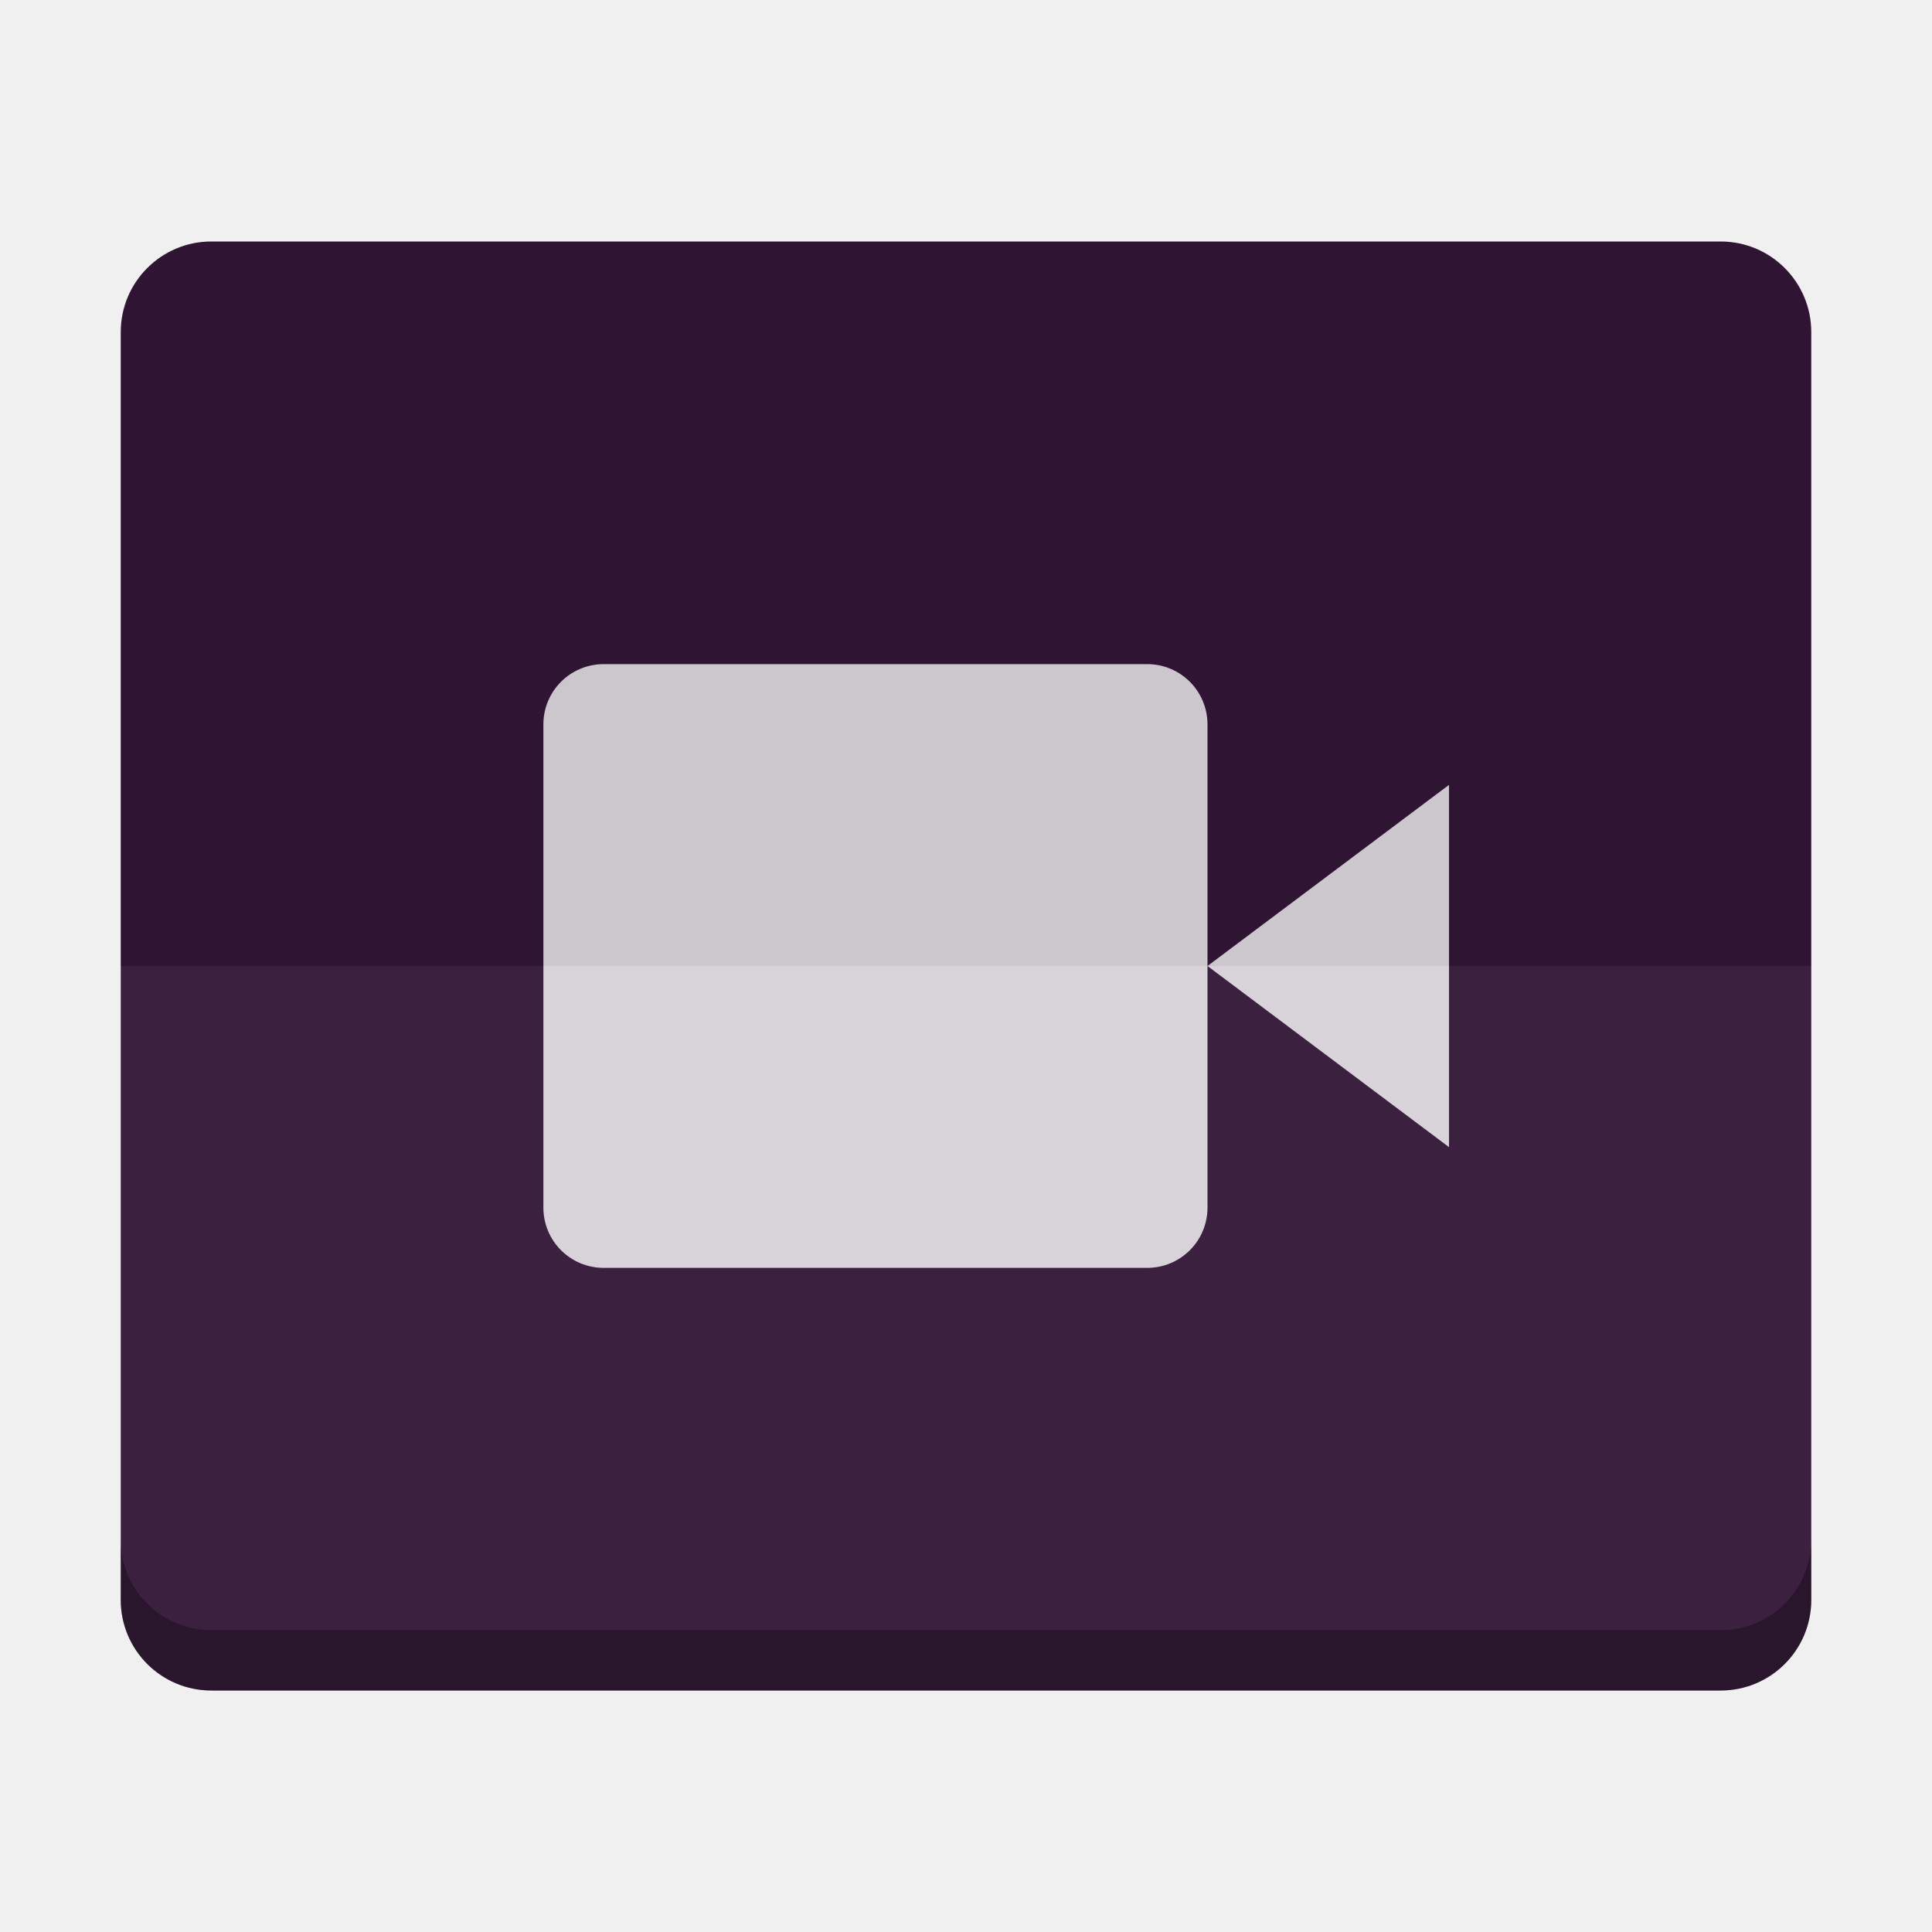
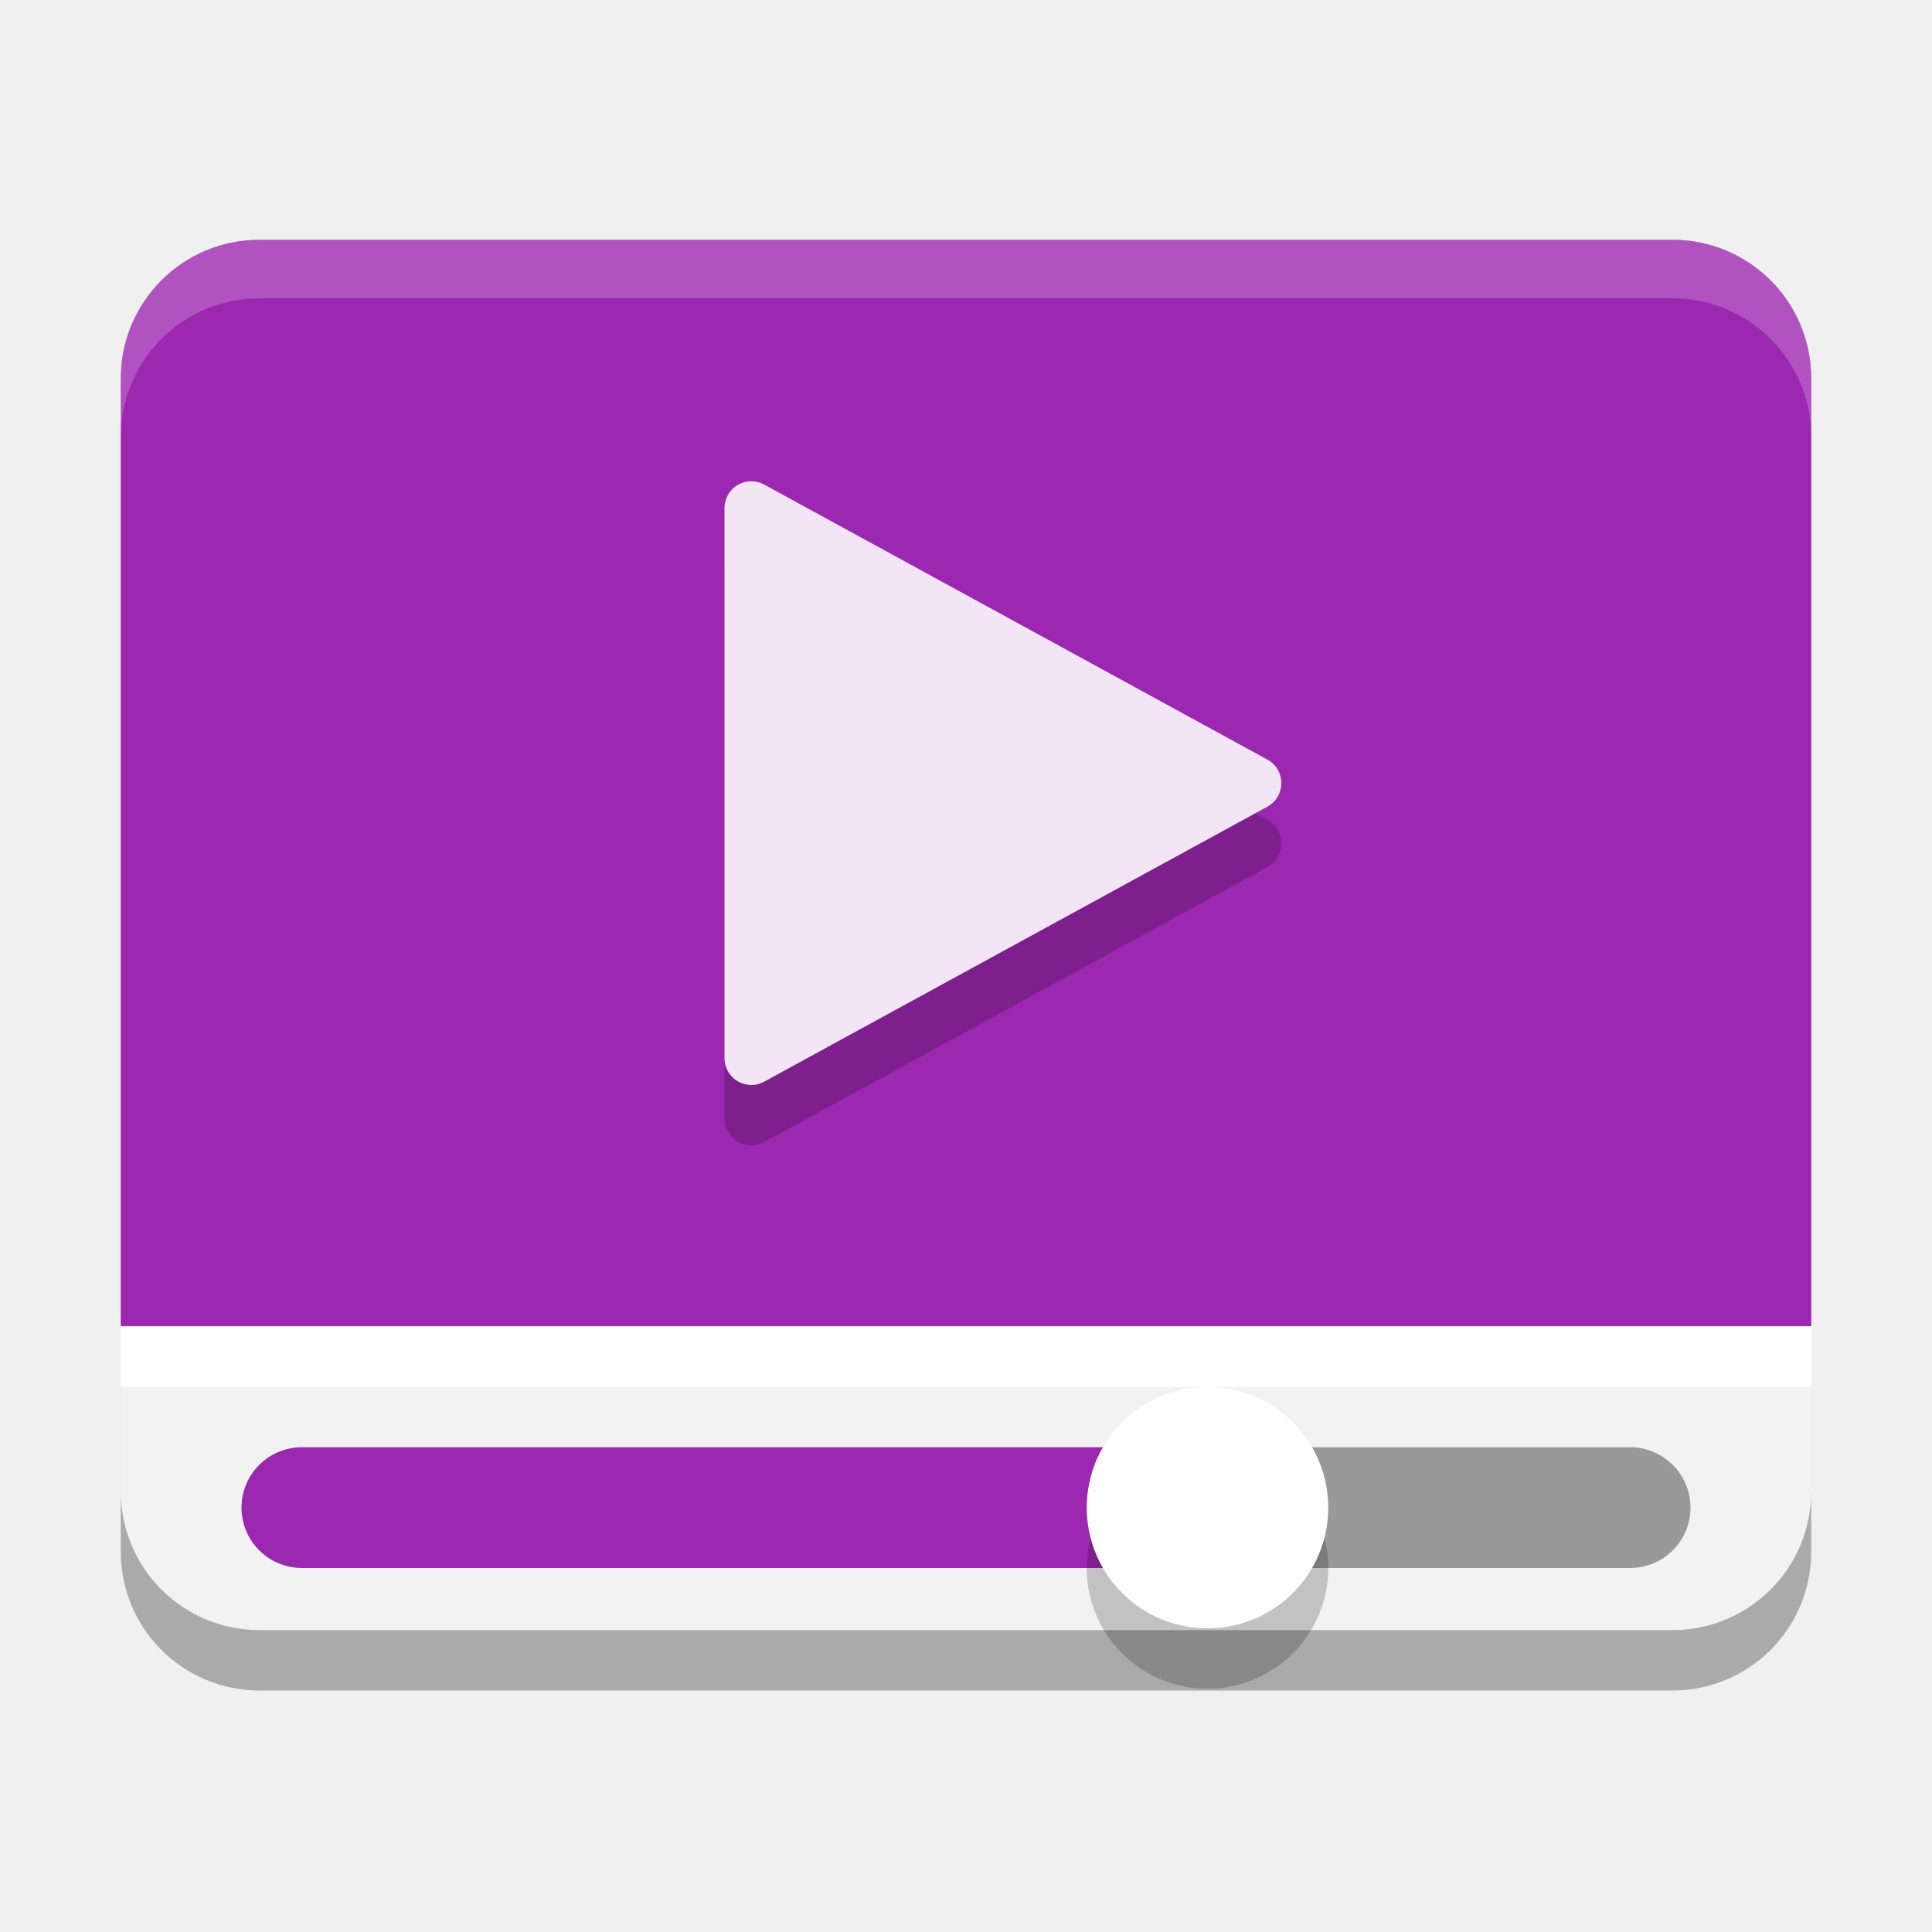
<svg xmlns="http://www.w3.org/2000/svg" id="svg2817" height="32" width="32" version="1.0">
+   <defs id="defs220" />
  <text id="text4087-2-6-5" opacity=".8" font-size="12.666px" xml:space="preserve" y="-5.187" x="877.226" font-family="'Bitstream Vera Sans'" fill="#000000">
    <tspan id="tspan4089-7-2-9" y="-5.187" x="877.226" />
  </text>
  <text id="text4087-2-6-5-5" opacity=".8" font-size="12.666px" xml:space="preserve" y="-45.929" x="901.187" font-family="'Bitstream Vera Sans'" fill="#000000">
    <tspan id="tspan4089-7-2-9-6" y="-45.929" x="901.187" />
  </text>
  <text id="text4087-2-6-5-2" opacity=".8" font-size="12.666px" xml:space="preserve" y="-76.007" x="-569.371" font-family="'Bitstream Vera Sans'" fill="#000000">
    <tspan id="tspan4089-7-2-9-2" y="-76.007" x="-569.371" />
  </text>
  <text id="text4087-2-6-5-59" opacity=".8" font-size="12.666px" xml:space="preserve" y="669.546" x="-2393.057" font-family="'Bitstream Vera Sans'" fill="#000000">
    <tspan id="tspan4089-7-2-9-4" y="669.546" x="-2393.057" />
  </text>
  <text id="text4087-2-6-5-1" opacity=".8" font-size="12.666px" xml:space="preserve" y="-461.328" x="-454.88" font-family="'Bitstream Vera Sans'" fill="#000000">
    <tspan id="tspan4089-7-2-9-7" y="-461.328" x="-454.88" />
  </text>
  <text id="text4087-2-6-5-7" opacity=".8" font-size="12.666px" xml:space="preserve" y="-874.798" x="352.722" font-family="'Bitstream Vera Sans'" fill="#000000">
    <tspan id="tspan4089-7-2-9-1" y="-874.798" x="352.722" />
  </text>
  <text id="text4087-2-6-5-5-3" opacity=".8" font-size="12.666px" xml:space="preserve" y="-915.54" x="376.683" font-family="'Bitstream Vera Sans'" fill="#000000">
    <tspan id="tspan4089-7-2-9-6-5" y="-915.54" x="376.683" />
  </text>
  <text id="text4087-2-6-5-3" opacity=".8" font-size="12.666px" xml:space="preserve" y="-922.75" x="-1114.78" font-family="'Bitstream Vera Sans'" fill="#000000">
    <tspan id="tspan4089-7-2-9-18" y="-922.75" x="-1114.78" />
  </text>
  <text id="text4087-2-6-5-4" opacity=".8" font-size="12.666px" xml:space="preserve" y="-1195.984" x="345.763" font-family="'Bitstream Vera Sans'" fill="#000000">
    <tspan id="tspan4089-7-2-9-9" y="-1195.984" x="345.763" />
  </text>
  <text id="text4087-2-6-5-7-1" opacity=".8" font-size="12.666px" xml:space="preserve" y="-569.293" x="1831.886" font-family="'Bitstream Vera Sans'" fill="#000000">
    <tspan id="tspan4089-7-2-9-1-8" y="-569.293" x="1831.886" />
  </text>
  <text id="text4087-2-6-5-5-5" opacity=".8" font-size="12.666px" xml:space="preserve" y="-610.034" x="1855.847" font-family="'Bitstream Vera Sans'" fill="#000000">
    <tspan id="tspan4089-7-2-9-6-9" y="-610.034" x="1855.847" />
  </text>
  <text id="text4087-2-6-5-75" opacity=".8" font-size="12.666px" xml:space="preserve" y="-617.244" x="364.384" font-family="'Bitstream Vera Sans'" fill="#000000">
    <tspan id="tspan4089-7-2-9-3" y="-617.244" x="364.384" />
  </text>
  <text id="text4087-2-6-5-4-8" opacity=".8" font-size="12.666px" xml:space="preserve" y="-890.478" x="1824.927" font-family="'Bitstream Vera Sans'" fill="#000000">
    <tspan id="tspan4089-7-2-9-9-8" y="-890.478" x="1824.927" />
  </text>
  <text id="text4087-2-6-5-45" opacity=".8" font-size="12.666px" xml:space="preserve" y="-665.336" x="-573.433" font-family="'Bitstream Vera Sans'" fill="#000000">
    <tspan id="tspan4089-7-2-9-75" y="-665.336" x="-573.433" />
  </text>
  <text id="text4087-2-6-5-59-7" opacity=".8" font-size="12.666px" xml:space="preserve" y="80.218" x="-2397.118" font-family="'Bitstream Vera Sans'" fill="#000000">
    <tspan id="tspan4089-7-2-9-4-0" y="80.218" x="-2397.118" />
  </text>
  <text id="text4087-2-6-5-8" opacity=".8" font-size="12.666px" xml:space="preserve" y="173.09" x="-682.363" font-family="'Bitstream Vera Sans'" fill="#000000">
    <tspan id="tspan4089-7-2-9-19" y="173.09" x="-682.363" />
  </text>
  <text id="text4087-2-6-5-7-5" opacity=".8" font-size="12.666px" xml:space="preserve" y="-6.092" x="426.662" font-family="'Bitstream Vera Sans'" fill="#000000">
    <tspan id="tspan4089-7-2-9-1-2" y="-6.092" x="426.662" />
  </text>
  <text id="text4087-2-6-5-5-0" opacity=".8" font-size="12.666px" xml:space="preserve" y="-46.834" x="450.622" font-family="'Bitstream Vera Sans'" fill="#000000">
    <tspan id="tspan4089-7-2-9-6-2" y="-46.834" x="450.622" />
  </text>
  <text id="text4087-2-6-5-26" opacity=".8" font-size="12.666px" xml:space="preserve" y="-54.044" x="-1040.841" font-family="'Bitstream Vera Sans'" fill="#000000">
    <tspan id="tspan4089-7-2-9-90" y="-54.044" x="-1040.841" />
  </text>
  <text id="text4087-2-6-5-4-3" opacity=".8" font-size="12.666px" xml:space="preserve" y="-327.278" x="419.702" font-family="'Bitstream Vera Sans'" fill="#000000">
    <tspan id="tspan4089-7-2-9-9-5" y="-327.278" x="419.702" />
  </text>
  <text id="text4087-2-6-5-55" opacity=".8" font-size="12.666px" xml:space="preserve" y="-56.758" x="-608.033" font-family="'Bitstream Vera Sans'" fill="#000000">
    <tspan id="tspan4089-7-2-9-32" y="-56.758" x="-608.033" />
  </text>
  <text id="text4087-2-6-5-59-9" opacity=".8" font-size="12.666px" xml:space="preserve" y="688.795" x="-2431.718" font-family="'Bitstream Vera Sans'" fill="#000000">
    <tspan id="tspan4089-7-2-9-4-1" y="688.795" x="-2431.718" />
  </text>
  <text id="text4087-2-6-5-1-8" opacity=".8" font-size="12.666px" xml:space="preserve" y="-918.289" x="-456.939" font-family="'Bitstream Vera Sans'" fill="#000000">
    <tspan id="tspan4089-7-2-9-7-8" y="-918.289" x="-456.939" />
  </text>
  <text id="text4087-2-6-5-7-8" opacity=".8" font-size="12.666px" xml:space="preserve" y="-1331.759" x="350.663" font-family="'Bitstream Vera Sans'" fill="#000000">
    <tspan id="tspan4089-7-2-9-1-9" y="-1331.759" x="350.663" />
  </text>
  <text id="text4087-2-6-5-5-52" opacity=".8" font-size="12.666px" xml:space="preserve" y="-1372.501" x="374.624" font-family="'Bitstream Vera Sans'" fill="#000000">
    <tspan id="tspan4089-7-2-9-6-4" y="-1372.501" x="374.624" />
  </text>
  <text id="text4087-2-6-5-3-4" opacity=".8" font-size="12.666px" xml:space="preserve" y="-1379.71" x="-1116.84" font-family="'Bitstream Vera Sans'" fill="#000000">
    <tspan id="tspan4089-7-2-9-18-3" y="-1379.71" x="-1116.84" />
  </text>
  <text id="text4087-2-6-5-4-7" opacity=".8" font-size="12.666px" xml:space="preserve" y="-1652.945" x="343.703" font-family="'Bitstream Vera Sans'" fill="#000000">
    <tspan id="tspan4089-7-2-9-9-54" y="-1652.945" x="343.703" />
  </text>
  <text id="text4087-2-6-5-7-1-2" opacity=".8" font-size="12.666px" xml:space="preserve" y="-1026.253" x="1829.826" font-family="'Bitstream Vera Sans'" fill="#000000">
    <tspan id="tspan4089-7-2-9-1-8-0" y="-1026.253" x="1829.826" />
  </text>
  <text id="text4087-2-6-5-5-5-6" opacity=".8" font-size="12.666px" xml:space="preserve" y="-1066.995" x="1853.787" font-family="'Bitstream Vera Sans'" fill="#000000">
    <tspan id="tspan4089-7-2-9-6-9-8" y="-1066.995" x="1853.787" />
  </text>
  <text id="text4087-2-6-5-75-4" opacity=".8" font-size="12.666px" xml:space="preserve" y="-1074.205" x="362.324" font-family="'Bitstream Vera Sans'" fill="#000000">
    <tspan id="tspan4089-7-2-9-3-9" y="-1074.205" x="362.324" />
  </text>
  <text id="text4087-2-6-5-4-8-1" opacity=".8" font-size="12.666px" xml:space="preserve" y="-1347.439" x="1822.867" font-family="'Bitstream Vera Sans'" fill="#000000">
    <tspan id="tspan4089-7-2-9-9-8-8" y="-1347.439" x="1822.867" />
  </text>
  <text id="text4087-2-6-5-45-0" opacity=".8" font-size="12.666px" xml:space="preserve" y="-1122.296" x="-575.492" font-family="'Bitstream Vera Sans'" fill="#000000">
    <tspan id="tspan4089-7-2-9-75-2" y="-1122.296" x="-575.492" />
  </text>
  <text id="text4087-2-6-5-59-5" opacity=".8" font-size="12.666px" xml:space="preserve" y="-376.743" x="-2399.178" font-family="'Bitstream Vera Sans'" fill="#000000">
    <tspan id="tspan4089-7-2-9-4-00" y="-376.743" x="-2399.178" />
  </text>
  <text id="text4087-2-6-5-264" opacity=".8" font-size="12.666px" xml:space="preserve" y="-283.87" x="-684.422" font-family="'Bitstream Vera Sans'" fill="#000000">
    <tspan id="tspan4089-7-2-9-8" y="-283.87" x="-684.422" />
  </text>
  <text id="text4087-2-6-5-42" opacity=".8" font-size="12.666px" xml:space="preserve" y="-42.956" x="155.592" font-family="'Bitstream Vera Sans'" fill="#000000">
    <tspan id="tspan4089-7-2-9-93" y="-42.956" x="155.592" />
  </text>
  <text id="text4087-2-6-5-5-05" opacity=".8" font-size="12.666px" xml:space="preserve" y="-83.698" x="179.553" font-family="'Bitstream Vera Sans'" fill="#000000">
    <tspan id="tspan4089-7-2-9-6-49" y="-83.698" x="179.553" />
  </text>
  <text id="text4087-2-6-5-1-4" opacity=".8" font-size="12.666px" xml:space="preserve" y="-277.727" x="-1090.263" font-family="'Bitstream Vera Sans'" fill="#000000">
    <tspan id="tspan4089-7-2-9-7-7" y="-277.727" x="-1090.263" />
  </text>
  <text id="text4087-2-6-5-7-56" opacity=".8" font-size="12.666px" xml:space="preserve" y="-691.197" x="-282.661" font-family="'Bitstream Vera Sans'" fill="#000000">
    <tspan id="tspan4089-7-2-9-1-1" y="-691.197" x="-282.661" />
  </text>
  <text id="text4087-2-6-5-5-8" opacity=".8" font-size="12.666px" xml:space="preserve" y="-731.938" x="-258.7" font-family="'Bitstream Vera Sans'" fill="#000000">
    <tspan id="tspan4089-7-2-9-6-7" y="-731.938" x="-258.7" />
  </text>
  <text id="text4087-2-6-5-3-42" opacity=".8" font-size="12.666px" xml:space="preserve" y="-739.148" x="-1750.164" font-family="'Bitstream Vera Sans'" fill="#000000">
    <tspan id="tspan4089-7-2-9-18-39" y="-739.148" x="-1750.164" />
  </text>
  <text id="text4087-2-6-5-4-4" opacity=".8" font-size="12.666px" xml:space="preserve" y="-1012.383" x="-289.621" font-family="'Bitstream Vera Sans'" fill="#000000">
    <tspan id="tspan4089-7-2-9-9-3" y="-1012.383" x="-289.621" />
  </text>
  <text id="text4087-2-6-5-7-1-0" opacity=".8" font-size="12.666px" xml:space="preserve" y="-385.691" x="1196.503" font-family="'Bitstream Vera Sans'" fill="#000000">
    <tspan id="tspan4089-7-2-9-1-8-5" y="-385.691" x="1196.503" />
  </text>
  <text id="text4087-2-6-5-5-5-5" opacity=".8" font-size="12.666px" xml:space="preserve" y="-426.433" x="1220.463" font-family="'Bitstream Vera Sans'" fill="#000000">
    <tspan id="tspan4089-7-2-9-6-9-2" y="-426.433" x="1220.463" />
  </text>
  <text id="text4087-2-6-5-75-9" opacity=".8" font-size="12.666px" xml:space="preserve" y="-433.643" x="-271" font-family="'Bitstream Vera Sans'" fill="#000000">
    <tspan id="tspan4089-7-2-9-3-1" y="-433.643" x="-271" />
  </text>
  <text id="text4087-2-6-5-4-8-18" opacity=".8" font-size="12.666px" xml:space="preserve" y="-706.877" x="1189.543" font-family="'Bitstream Vera Sans'" fill="#000000">
    <tspan id="tspan4089-7-2-9-9-8-4" y="-706.877" x="1189.543" />
  </text>
  <text id="text4087-2-6-5-45-3" opacity=".8" font-size="12.666px" xml:space="preserve" y="-481.734" x="-1208.816" font-family="'Bitstream Vera Sans'" fill="#000000">
    <tspan id="tspan4089-7-2-9-75-7" y="-481.734" x="-1208.816" />
  </text>
  <text id="text4087-2-6-5-59-8" opacity=".8" font-size="12.666px" xml:space="preserve" y="263.819" x="-3032.502" font-family="'Bitstream Vera Sans'" fill="#000000">
    <tspan id="tspan4089-7-2-9-4-2" y="263.819" x="-3032.502" />
  </text>
  <g id="layer4-0" transform="matrix(.90475 0 0 .90475 -716.75 -692.29)">
    <text id="text4087-2-6-5-20" opacity=".8" font-size="14px" xml:space="preserve" y="1159.415" x="-664.274" font-family="'Bitstream Vera Sans'" fill="#000000">
      <tspan id="tspan4089-7-2-9-82" y="1159.415" x="-664.274" />
    </text>
  </g>
  <text id="text4087-2-6-5-9" opacity=".8" font-size="12.666px" xml:space="preserve" y="2.051" x="877.226" font-family="'Bitstream Vera Sans'" fill="#000000">
    <tspan id="tspan4089-7-2-9-43" y="2.051" x="877.226" />
  </text>
  <text id="text4087-2-6-5-5-51" opacity=".8" font-size="12.666px" xml:space="preserve" y="-38.691" x="901.187" font-family="'Bitstream Vera Sans'" fill="#000000">
    <tspan id="tspan4089-7-2-9-6-74" y="-38.691" x="901.187" />
  </text>
  <text id="text4087-2-6-5-2-3" opacity=".8" font-size="12.666px" xml:space="preserve" y="-68.769" x="-569.371" font-family="'Bitstream Vera Sans'" fill="#000000">
    <tspan id="tspan4089-7-2-9-2-1" y="-68.769" x="-569.371" />
  </text>
  <text id="text4087-2-6-5-59-4" opacity=".8" font-size="12.666px" xml:space="preserve" y="676.784" x="-2393.057" font-family="'Bitstream Vera Sans'" fill="#000000">
    <tspan id="tspan4089-7-2-9-4-6" y="676.784" x="-2393.057" />
  </text>
  <text id="text4087-2-6-5-1-9" opacity=".8" font-size="12.666px" xml:space="preserve" y="-454.09" x="-454.88" font-family="'Bitstream Vera Sans'" fill="#000000">
    <tspan id="tspan4089-7-2-9-7-4" y="-454.09" x="-454.88" />
  </text>
  <text id="text4087-2-6-5-7-2" opacity=".8" font-size="12.666px" xml:space="preserve" y="-867.56" x="352.722" font-family="'Bitstream Vera Sans'" fill="#000000">
    <tspan id="tspan4089-7-2-9-1-26" y="-867.56" x="352.722" />
  </text>
  <text id="text4087-2-6-5-5-3-4" opacity=".8" font-size="12.666px" xml:space="preserve" y="-908.302" x="376.683" font-family="'Bitstream Vera Sans'" fill="#000000">
    <tspan id="tspan4089-7-2-9-6-5-1" y="-908.302" x="376.683" />
  </text>
  <text id="text4087-2-6-5-3-2" opacity=".8" font-size="12.666px" xml:space="preserve" y="-915.512" x="-1114.78" font-family="'Bitstream Vera Sans'" fill="#000000">
    <tspan id="tspan4089-7-2-9-18-8" y="-915.512" x="-1114.78" />
  </text>
  <text id="text4087-2-6-5-4-89" opacity=".8" font-size="12.666px" xml:space="preserve" y="-1188.746" x="345.763" font-family="'Bitstream Vera Sans'" fill="#000000">
    <tspan id="tspan4089-7-2-9-9-2" y="-1188.746" x="345.763" />
  </text>
  <text id="text4087-2-6-5-7-1-8" opacity=".8" font-size="12.666px" xml:space="preserve" y="-562.055" x="1831.886" font-family="'Bitstream Vera Sans'" fill="#000000">
    <tspan id="tspan4089-7-2-9-1-8-8" y="-562.055" x="1831.886" />
  </text>
  <text id="text4087-2-6-5-5-5-8" opacity=".8" font-size="12.666px" xml:space="preserve" y="-602.797" x="1855.847" font-family="'Bitstream Vera Sans'" fill="#000000">
    <tspan id="tspan4089-7-2-9-6-9-6" y="-602.797" x="1855.847" />
  </text>
  <text id="text4087-2-6-5-75-8" opacity=".8" font-size="12.666px" xml:space="preserve" y="-610.006" x="364.384" font-family="'Bitstream Vera Sans'" fill="#000000">
    <tspan id="tspan4089-7-2-9-3-3" y="-610.006" x="364.384" />
  </text>
  <text id="text4087-2-6-5-4-8-8" opacity=".8" font-size="12.666px" xml:space="preserve" y="-883.24" x="1824.927" font-family="'Bitstream Vera Sans'" fill="#000000">
    <tspan id="tspan4089-7-2-9-9-8-3" y="-883.24" x="1824.927" />
  </text>
  <text id="text4087-2-6-5-45-33" opacity=".8" font-size="12.666px" xml:space="preserve" y="-658.098" x="-573.433" font-family="'Bitstream Vera Sans'" fill="#000000">
    <tspan id="tspan4089-7-2-9-75-8" y="-658.098" x="-573.433" />
  </text>
  <text id="text4087-2-6-5-59-7-0" opacity=".8" font-size="12.666px" xml:space="preserve" y="87.456" x="-2397.118" font-family="'Bitstream Vera Sans'" fill="#000000">
    <tspan id="tspan4089-7-2-9-4-0-4" y="87.456" x="-2397.118" />
  </text>
  <text id="text4087-2-6-5-8-7" opacity=".8" font-size="12.666px" xml:space="preserve" y="180.328" x="-682.363" font-family="'Bitstream Vera Sans'" fill="#000000">
    <tspan id="tspan4089-7-2-9-19-6" y="180.328" x="-682.363" />
  </text>
  <text id="text4087-2-6-5-7-5-8" opacity=".8" font-size="12.666px" xml:space="preserve" y="1.146" x="426.662" font-family="'Bitstream Vera Sans'" fill="#000000">
    <tspan id="tspan4089-7-2-9-1-2-9" y="1.146" x="426.662" />
  </text>
  <text id="text4087-2-6-5-5-0-0" opacity=".8" font-size="12.666px" xml:space="preserve" y="-39.596" x="450.622" font-family="'Bitstream Vera Sans'" fill="#000000">
    <tspan id="tspan4089-7-2-9-6-2-6" y="-39.596" x="450.622" />
  </text>
  <text id="text4087-2-6-5-26-8" opacity=".8" font-size="12.666px" xml:space="preserve" y="-46.806" x="-1040.841" font-family="'Bitstream Vera Sans'" fill="#000000">
    <tspan id="tspan4089-7-2-9-90-7" y="-46.806" x="-1040.841" />
  </text>
  <text id="text4087-2-6-5-4-3-9" opacity=".8" font-size="12.666px" xml:space="preserve" y="-320.04" x="419.702" font-family="'Bitstream Vera Sans'" fill="#000000">
    <tspan id="tspan4089-7-2-9-9-5-0" y="-320.04" x="419.702" />
  </text>
  <text id="text4087-2-6-5-55-3" opacity=".8" font-size="12.666px" xml:space="preserve" y="-49.52" x="-608.033" font-family="'Bitstream Vera Sans'" fill="#000000">
    <tspan id="tspan4089-7-2-9-32-3" y="-49.52" x="-608.033" />
  </text>
  <text id="text4087-2-6-5-59-9-3" opacity=".8" font-size="12.666px" xml:space="preserve" y="696.033" x="-2431.718" font-family="'Bitstream Vera Sans'" fill="#000000">
    <tspan id="tspan4089-7-2-9-4-1-7" y="696.033" x="-2431.718" />
  </text>
  <text id="text4087-2-6-5-1-8-3" opacity=".8" font-size="12.666px" xml:space="preserve" y="-911.051" x="-456.939" font-family="'Bitstream Vera Sans'" fill="#000000">
    <tspan id="tspan4089-7-2-9-7-8-2" y="-911.051" x="-456.939" />
  </text>
  <text id="text4087-2-6-5-7-8-6" opacity=".8" font-size="12.666px" xml:space="preserve" y="-1324.521" x="350.663" font-family="'Bitstream Vera Sans'" fill="#000000">
    <tspan id="tspan4089-7-2-9-1-9-5" y="-1324.521" x="350.663" />
  </text>
  <text id="text4087-2-6-5-5-52-2" opacity=".8" font-size="12.666px" xml:space="preserve" y="-1365.263" x="374.624" font-family="'Bitstream Vera Sans'" fill="#000000">
    <tspan id="tspan4089-7-2-9-6-4-6" y="-1365.263" x="374.624" />
  </text>
  <text id="text4087-2-6-5-3-4-5" opacity=".8" font-size="12.666px" xml:space="preserve" y="-1372.472" x="-1116.84" font-family="'Bitstream Vera Sans'" fill="#000000">
    <tspan id="tspan4089-7-2-9-18-3-8" y="-1372.472" x="-1116.84" />
  </text>
  <text id="text4087-2-6-5-4-7-7" opacity=".8" font-size="12.666px" xml:space="preserve" y="-1645.707" x="343.703" font-family="'Bitstream Vera Sans'" fill="#000000">
    <tspan id="tspan4089-7-2-9-9-54-9" y="-1645.707" x="343.703" />
  </text>
  <text id="text4087-2-6-5-7-1-2-6" opacity=".8" font-size="12.666px" xml:space="preserve" y="-1019.015" x="1829.826" font-family="'Bitstream Vera Sans'" fill="#000000">
    <tspan id="tspan4089-7-2-9-1-8-0-0" y="-1019.015" x="1829.826" />
  </text>
  <text id="text4087-2-6-5-5-5-6-4" opacity=".8" font-size="12.666px" xml:space="preserve" y="-1059.757" x="1853.787" font-family="'Bitstream Vera Sans'" fill="#000000">
    <tspan id="tspan4089-7-2-9-6-9-8-1" y="-1059.757" x="1853.787" />
  </text>
  <text id="text4087-2-6-5-75-4-0" opacity=".8" font-size="12.666px" xml:space="preserve" y="-1066.967" x="362.324" font-family="'Bitstream Vera Sans'" fill="#000000">
    <tspan id="tspan4089-7-2-9-3-9-4" y="-1066.967" x="362.324" />
  </text>
  <text id="text4087-2-6-5-4-8-1-8" opacity=".8" font-size="12.666px" xml:space="preserve" y="-1340.201" x="1822.867" font-family="'Bitstream Vera Sans'" fill="#000000">
    <tspan id="tspan4089-7-2-9-9-8-8-7" y="-1340.201" x="1822.867" />
  </text>
  <text id="text4087-2-6-5-45-0-0" opacity=".8" font-size="12.666px" xml:space="preserve" y="-1115.058" x="-575.492" font-family="'Bitstream Vera Sans'" fill="#000000">
    <tspan id="tspan4089-7-2-9-75-2-8" y="-1115.058" x="-575.492" />
  </text>
  <text id="text4087-2-6-5-59-5-6" opacity=".8" font-size="12.666px" xml:space="preserve" y="-369.505" x="-2399.178" font-family="'Bitstream Vera Sans'" fill="#000000">
    <tspan id="tspan4089-7-2-9-4-00-2" y="-369.505" x="-2399.178" />
  </text>
  <text id="text4087-2-6-5-264-4" opacity=".8" font-size="12.666px" xml:space="preserve" y="-276.632" x="-684.422" font-family="'Bitstream Vera Sans'" fill="#000000">
    <tspan id="tspan4089-7-2-9-8-7" y="-276.632" x="-684.422" />
  </text>
  <text id="text4087-2-6-5-42-9" opacity=".8" font-size="12.666px" xml:space="preserve" y="-35.718" x="155.592" font-family="'Bitstream Vera Sans'" fill="#000000">
    <tspan id="tspan4089-7-2-9-93-3" y="-35.718" x="155.592" />
  </text>
  <text id="text4087-2-6-5-5-05-9" opacity=".8" font-size="12.666px" xml:space="preserve" y="-76.46" x="179.553" font-family="'Bitstream Vera Sans'" fill="#000000">
    <tspan id="tspan4089-7-2-9-6-49-2" y="-76.46" x="179.553" />
  </text>
  <text id="text4087-2-6-5-1-4-8" opacity=".8" font-size="12.666px" xml:space="preserve" y="-270.489" x="-1090.263" font-family="'Bitstream Vera Sans'" fill="#000000">
    <tspan id="tspan4089-7-2-9-7-7-3" y="-270.489" x="-1090.263" />
  </text>
  <text id="text4087-2-6-5-7-56-0" opacity=".8" font-size="12.666px" xml:space="preserve" y="-683.959" x="-282.661" font-family="'Bitstream Vera Sans'" fill="#000000">
    <tspan id="tspan4089-7-2-9-1-1-1" y="-683.959" x="-282.661" />
  </text>
  <text id="text4087-2-6-5-5-8-7" opacity=".8" font-size="12.666px" xml:space="preserve" y="-724.701" x="-258.7" font-family="'Bitstream Vera Sans'" fill="#000000">
    <tspan id="tspan4089-7-2-9-6-7-8" y="-724.701" x="-258.7" />
  </text>
  <text id="text4087-2-6-5-3-42-9" opacity=".8" font-size="12.666px" xml:space="preserve" y="-731.91" x="-1750.164" font-family="'Bitstream Vera Sans'" fill="#000000">
    <tspan id="tspan4089-7-2-9-18-39-1" y="-731.91" x="-1750.164" />
  </text>
  <text id="text4087-2-6-5-4-4-5" opacity=".8" font-size="12.666px" xml:space="preserve" y="-1005.144" x="-289.621" font-family="'Bitstream Vera Sans'" fill="#000000">
    <tspan id="tspan4089-7-2-9-9-3-4" y="-1005.144" x="-289.621" />
  </text>
  <text id="text4087-2-6-5-7-1-0-9" opacity=".8" font-size="12.666px" xml:space="preserve" y="-378.453" x="1196.503" font-family="'Bitstream Vera Sans'" fill="#000000">
    <tspan id="tspan4089-7-2-9-1-8-5-2" y="-378.453" x="1196.503" />
  </text>
  <text id="text4087-2-6-5-5-5-5-5" opacity=".8" font-size="12.666px" xml:space="preserve" y="-419.195" x="1220.463" font-family="'Bitstream Vera Sans'" fill="#000000">
    <tspan id="tspan4089-7-2-9-6-9-2-7" y="-419.195" x="1220.463" />
  </text>
  <text id="text4087-2-6-5-75-9-4" opacity=".8" font-size="12.666px" xml:space="preserve" y="-426.405" x="-271" font-family="'Bitstream Vera Sans'" fill="#000000">
    <tspan id="tspan4089-7-2-9-3-1-9" y="-426.405" x="-271" />
  </text>
  <text id="text4087-2-6-5-4-8-18-9" opacity=".8" font-size="12.666px" xml:space="preserve" y="-699.639" x="1189.543" font-family="'Bitstream Vera Sans'" fill="#000000">
    <tspan id="tspan4089-7-2-9-9-8-4-4" y="-699.639" x="1189.543" />
  </text>
  <text id="text4087-2-6-5-45-3-5" opacity=".8" font-size="12.666px" xml:space="preserve" y="-474.496" x="-1208.816" font-family="'Bitstream Vera Sans'" fill="#000000">
    <tspan id="tspan4089-7-2-9-75-7-9" y="-474.496" x="-1208.816" />
  </text>
  <text id="text4087-2-6-5-59-8-3" opacity=".8" font-size="12.666px" xml:space="preserve" y="271.057" x="-3032.502" font-family="'Bitstream Vera Sans'" fill="#000000">
    <tspan id="tspan4089-7-2-9-4-2-5" y="271.057" x="-3032.502" />
  </text>
  <g id="layer4-0-7" transform="matrix(.90475 0 0 .90475 -716.75 -685.05)">
    <text id="text4087-2-6-5-20-0" opacity=".8" font-size="14px" xml:space="preserve" y="1159.415" x="-664.274" font-family="'Bitstream Vera Sans'" fill="#000000">
      <tspan id="tspan4089-7-2-9-82-8" y="1159.415" x="-664.274" />
    </text>
  </g>
  <text id="text7276" font-size="12.666px" xml:space="preserve" y="-377.225" x="435.904" font-family="'Droid Sans'" fill="#000000">
    <tspan id="tspan7278" y="-377.225" x="435.904" />
    <tspan id="tspan7280" y="-361.392" x="435.904" />
  </text>
  <text id="text4087-2-6-5-51" opacity=".8" font-size="12.666px" xml:space="preserve" y="-859.27" x="901.088" font-family="'Bitstream Vera Sans'" fill="#000000">
    <tspan id="tspan4089-7-2-9-97" y="-859.27" x="901.088" />
  </text>
  <text id="text4087-2-6-5-59-2" opacity=".8" font-size="12.666px" xml:space="preserve" y="-113.717" x="-922.598" font-family="'Bitstream Vera Sans'" fill="#000000">
    <tspan id="tspan4089-7-2-9-4-4" y="-113.717" x="-922.598" />
  </text>
  <text id="text4087-2-6-5-7-7" opacity=".8" font-size="12.666px" xml:space="preserve" y="-1144.266" x="1628.168" font-family="'Bitstream Vera Sans'" fill="#000000">
    <tspan id="tspan4089-7-2-9-1-6" y="-1144.266" x="1628.168" />
  </text>
  <text id="text4087-2-6-5-5-6" opacity=".8" font-size="12.666px" xml:space="preserve" y="-1185.008" x="1652.129" font-family="'Bitstream Vera Sans'" fill="#000000">
    <tspan id="tspan4089-7-2-9-6-53" y="-1185.008" x="1652.129" />
  </text>
  <text id="text4087-2-6-5-54" opacity=".8" font-size="12.666px" xml:space="preserve" y="-1192.217" x="160.665" font-family="'Bitstream Vera Sans'" fill="#000000">
    <tspan id="tspan4089-7-2-9-0" y="-1192.217" x="160.665" />
  </text>
  <text id="text4087-2-6-5-4-1" opacity=".8" font-size="12.666px" xml:space="preserve" y="-1465.452" x="1621.208" font-family="'Bitstream Vera Sans'" fill="#000000">
    <tspan id="tspan4089-7-2-9-9-28" y="-1465.452" x="1621.208" />
  </text>
-   <rect id="rect4255-3" ry="1.5" rx="1.5" transform="matrix(0,-1,-1,0,0,0)" height="28" width="24" y="-30" x="-28" fill="#311535" />
-   <path id="path3551" opacity=".8" d="m10 11c-0.554 0-1 0.446-1 1v8c0 0.554 0.446 1 1 1h9c0.554 0 1-0.446 1-1v-8c0-0.554-0.446-1-1-1zm10 5 4 3v-6z" style="enable-background:new" fill="#fff" />
-   <path id="path4480" opacity=".05" d="m3.5 28c-0.831 0-1.5-0.669-1.5-1.5v-10.5h28v10.5c0 0.831-0.669 1.5-1.5 1.5z" style="enable-background:new" fill="#fff" />
-   <path id="rect4436" opacity=".3" d="m2 25.5v1c0 0.831 0.669 1.5 1.5 1.5h25c0.831 0 1.5-0.669 1.5-1.5v-1c0 0.831-0.669 1.5-1.5 1.5h-25c-0.831 0-1.5-0.669-1.5-1.5z" />
-   <path id="path4430" opacity=".05" style="enable-background:new" d="m3.5 4c-0.831 0-1.5 0.669-1.5 1.5v10.5h28v-10.5c0-0.831-0.669-1.5-1.5-1.5z" />
+   <path style="display:inline;fill:#9c27b0;fill-opacity:1;stroke:none;enable-background:new" d="M 4.301,3.971 C 3.027,3.971 2,4.997 2,6.271 L 2,10 l 0,11.971 28,0 L 30,10 30,6.271 C 30,4.997 28.973,3.971 27.699,3.971 l -23.398,0 z" id="rect4255" />
+   <path style="display:inline;opacity:0.2;fill:#ffffff;fill-opacity:1;enable-background:new" d="M 4.301,3.971 C 3.027,3.971 2,4.997 2,6.271 l 0,0.971 C 2,5.968 3.027,4.941 4.301,4.941 l 23.398,0 C 28.973,4.941 30,5.968 30,7.242 l 0,-0.971 C 30,4.997 28.973,3.971 27.699,3.971 l -23.398,0 z" id="path4421" />
+   <path id="path4417" d="M 4.301,28 C 3.027,28 2,26.973 2,25.699 l 0,-3.729 0,0 28,0 0,3.729 C 30,26.973 28.973,28 27.699,28 Z" style="display:inline;fill:#f2f2f2;fill-opacity:1;enable-background:new" />
+   <rect style="display:inline;opacity:1;fill:#999999;fill-opacity:1;stroke:none;stroke-width:2;stroke-linecap:round;stroke-linejoin:miter;stroke-miterlimit:4;stroke-dasharray:none;stroke-opacity:1;enable-background:new" id="rect4385" width="8" height="2" x="20" y="23.971" ry="1" />
+   <rect ry="1" y="23.971" x="4" height="2" width="16" id="rect4389" style="display:inline;opacity:1;fill:#9c27b0;fill-opacity:1;stroke:none;stroke-width:2;stroke-linecap:round;stroke-linejoin:miter;stroke-miterlimit:4;stroke-dasharray:none;stroke-opacity:1;enable-background:new" />
+   <circle r="2" cy="25.971" cx="20" id="circle4440" style="display:inline;opacity:0.2;fill:#000000;fill-opacity:1;stroke:none;stroke-width:2;stroke-linecap:round;stroke-linejoin:miter;stroke-miterlimit:4;stroke-dasharray:none;stroke-opacity:1;enable-background:new" />
+   <circle style="display:inline;opacity:1;fill:#ffffff;fill-opacity:1;stroke:none;stroke-width:2;stroke-linecap:round;stroke-linejoin:miter;stroke-miterlimit:4;stroke-dasharray:none;stroke-opacity:1;enable-background:new" id="path4387" cx="20" cy="24.971" r="2" />
+   <rect y="21.971" x="2" height="1" width="28" id="rect13705" style="display:inline;opacity:1;fill:#ffffff;fill-opacity:1;stroke:none;stroke-width:2;stroke-linecap:round;stroke-linejoin:miter;stroke-miterlimit:4;stroke-dasharray:none;stroke-opacity:1;enable-background:new" />
+   <path id="path13683" d="m 12.444,8.971 c -0.245,-1.3e-4 -0.444,0.199 -0.444,0.445 l 0,9.11 c -8e-5,0.338 0.361,0.552 0.657,0.39 l 8.335,-4.555 c 0.307,-0.169 0.307,-0.611 0,-0.78 L 13.49,9.481 12.657,9.026 c -0.065,-0.036 -0.139,-0.055 -0.213,-0.055 z" style="color:#000000;font-style:normal;font-variant:normal;font-weight:normal;font-stretch:normal;font-size:medium;line-height:normal;font-family:sans-serif;text-indent:0;text-align:start;text-decoration:none;text-decoration-line:none;text-decoration-style:solid;text-decoration-color:#000000;letter-spacing:normal;word-spacing:normal;text-transform:none;direction:ltr;block-progression:tb;writing-mode:lr-tb;baseline-shift:baseline;text-anchor:start;white-space:normal;clip-rule:nonzero;display:inline;overflow:visible;visibility:visible;opacity:0.2;isolation:auto;mix-blend-mode:normal;color-interpolation:sRGB;color-interpolation-filters:linearRGB;solid-color:#000000;solid-opacity:1;fill:#000000;fill-opacity:1;fill-rule:nonzero;stroke:none;stroke-width:1.171;stroke-linecap:butt;stroke-linejoin:round;stroke-miterlimit:4;stroke-dasharray:none;stroke-dashoffset:0;stroke-opacity:1;color-rendering:auto;image-rendering:auto;shape-rendering:auto;text-rendering:auto;enable-background:accumulate" />
+   <path style="color:#000000;font-style:normal;font-variant:normal;font-weight:normal;font-stretch:normal;font-size:medium;line-height:normal;font-family:sans-serif;text-indent:0;text-align:start;text-decoration:none;text-decoration-line:none;text-decoration-style:solid;text-decoration-color:#000000;letter-spacing:normal;word-spacing:normal;text-transform:none;direction:ltr;block-progression:tb;writing-mode:lr-tb;baseline-shift:baseline;text-anchor:start;white-space:normal;clip-rule:nonzero;display:inline;overflow:visible;visibility:visible;opacity:1;isolation:auto;mix-blend-mode:normal;color-interpolation:sRGB;color-interpolation-filters:linearRGB;solid-color:#000000;solid-opacity:1;fill:#f3e5f5;fill-opacity:1;fill-rule:nonzero;stroke:none;stroke-width:1.171;stroke-linecap:butt;stroke-linejoin:round;stroke-miterlimit:4;stroke-dasharray:none;stroke-dashoffset:0;stroke-opacity:1;color-rendering:auto;image-rendering:auto;shape-rendering:auto;text-rendering:auto;enable-background:accumulate" d="m 12.444,7.971 c -0.245,-1.3e-4 -0.444,0.199 -0.444,0.445 l 0,9.11 c -8e-5,0.338 0.361,0.552 0.657,0.39 l 8.335,-4.555 c 0.307,-0.169 0.307,-0.611 0,-0.78 L 13.49,8.481 12.657,8.026 c -0.065,-0.036 -0.139,-0.055 -0.213,-0.055 z" id="path4362" />
+   <path style="display:inline;opacity:0.3;fill:#000000;fill-opacity:1;enable-background:new" d="M 2 24.699 L 2 25.699 C 2 26.973 3.027 28 4.301 28 L 27.699 28 C 28.973 28 30 26.973 30 25.699 L 30 24.699 C 30 25.973 28.973 27 27.699 27 L 4.301 27 C 3.027 27 2 25.973 2 24.699 z " id="path4419" />
</svg>
